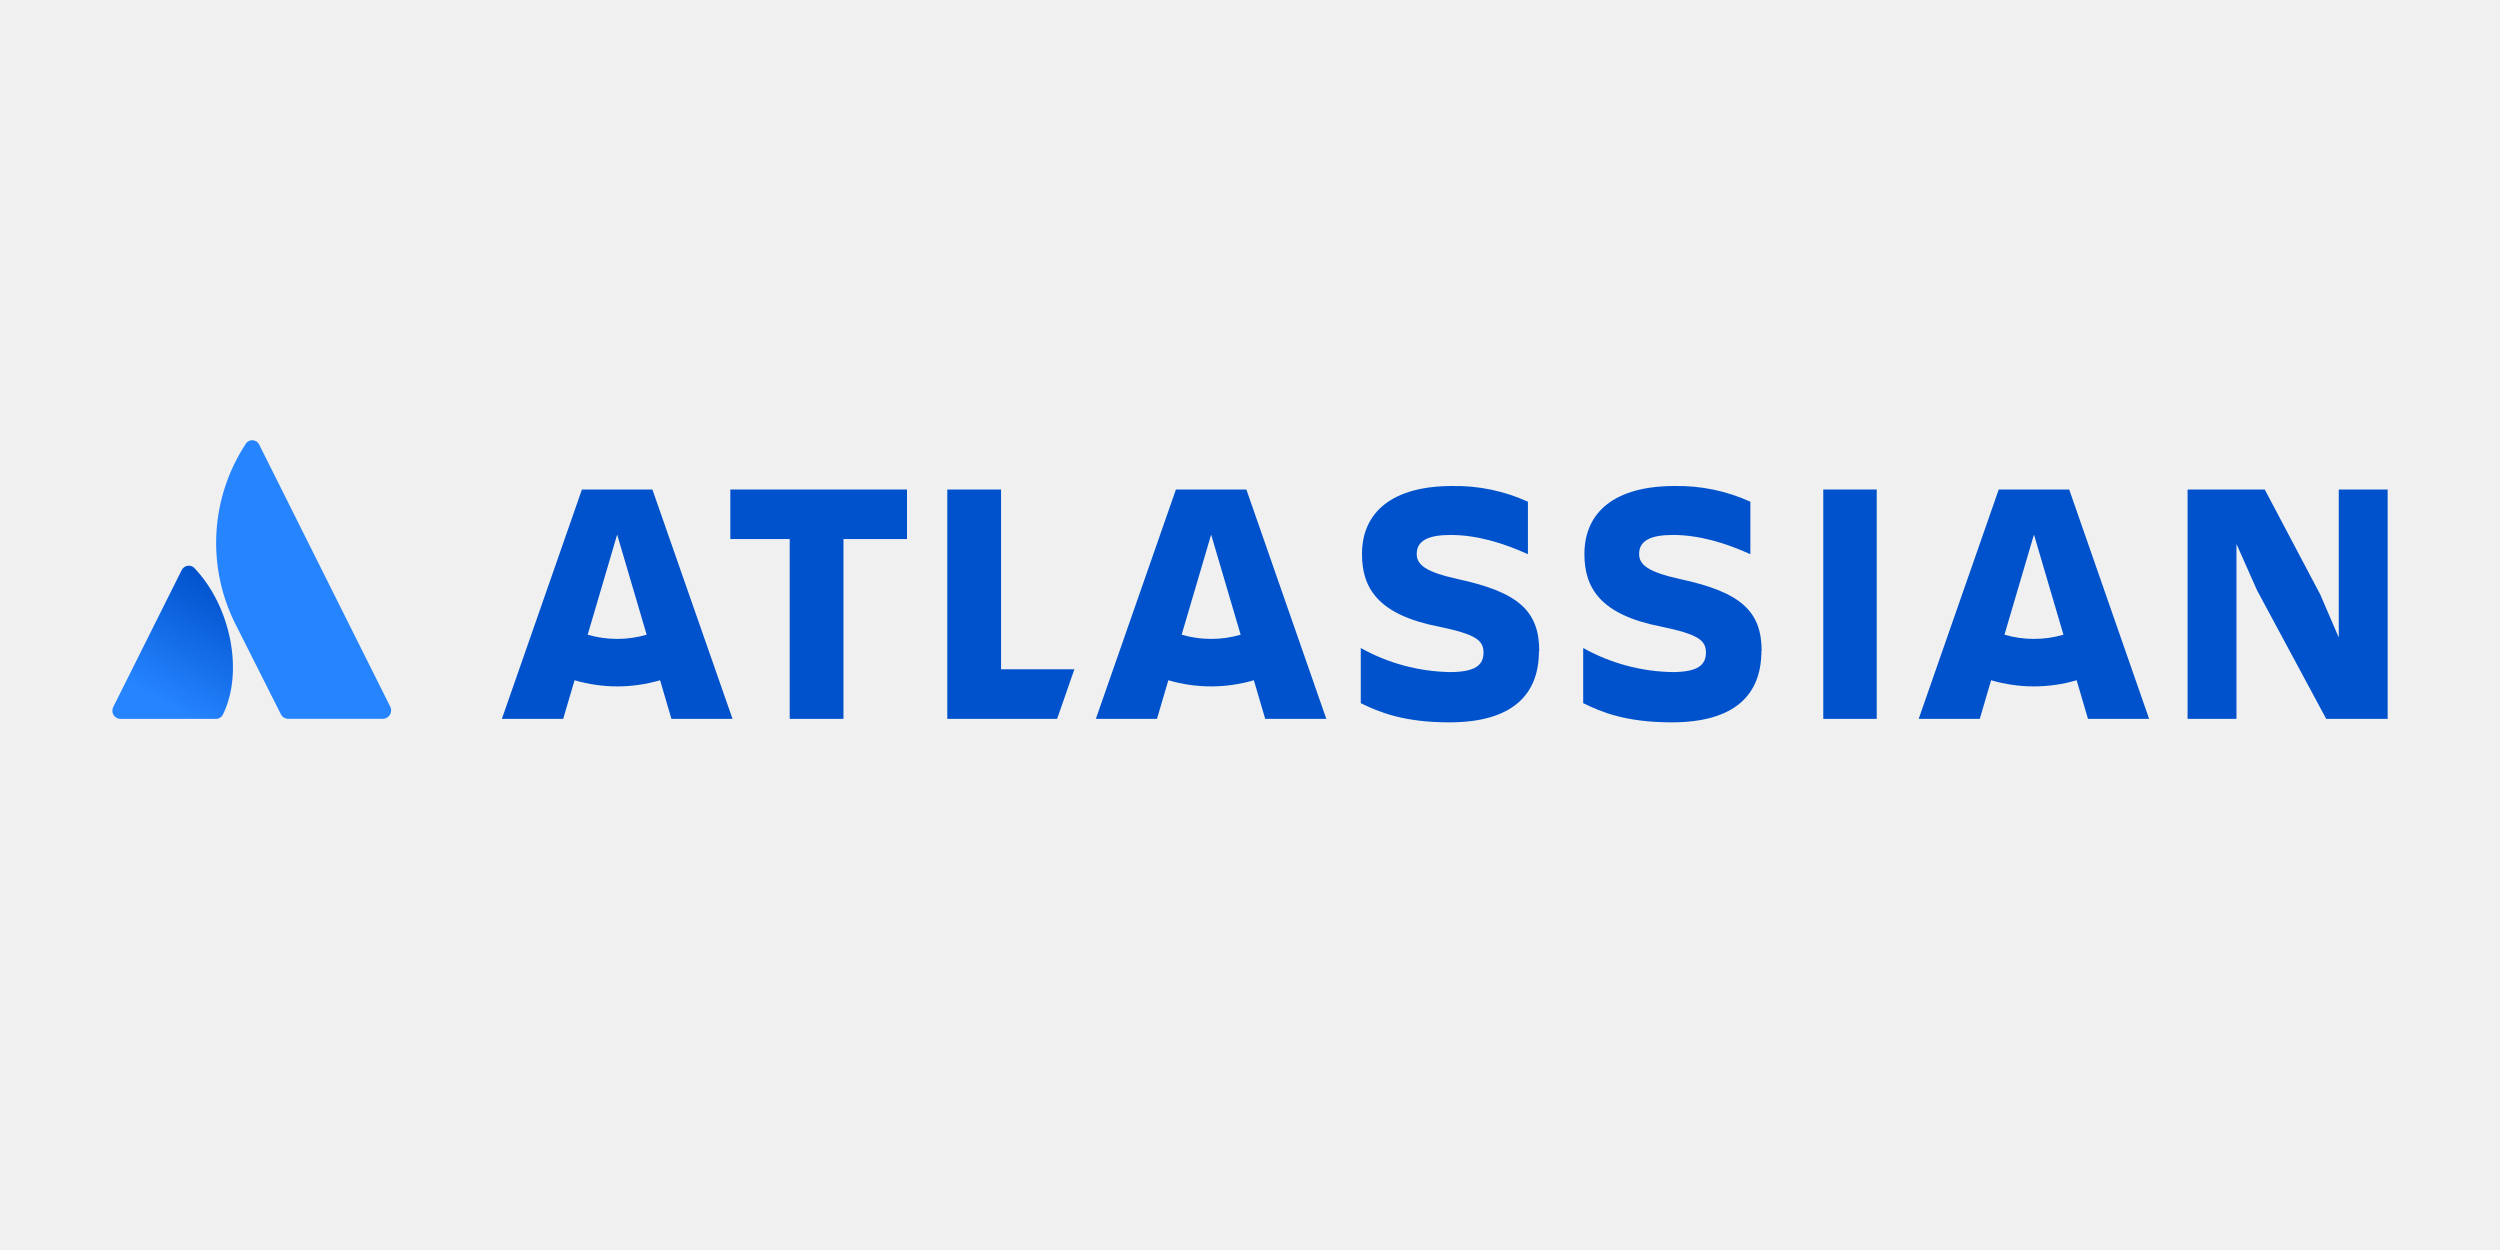
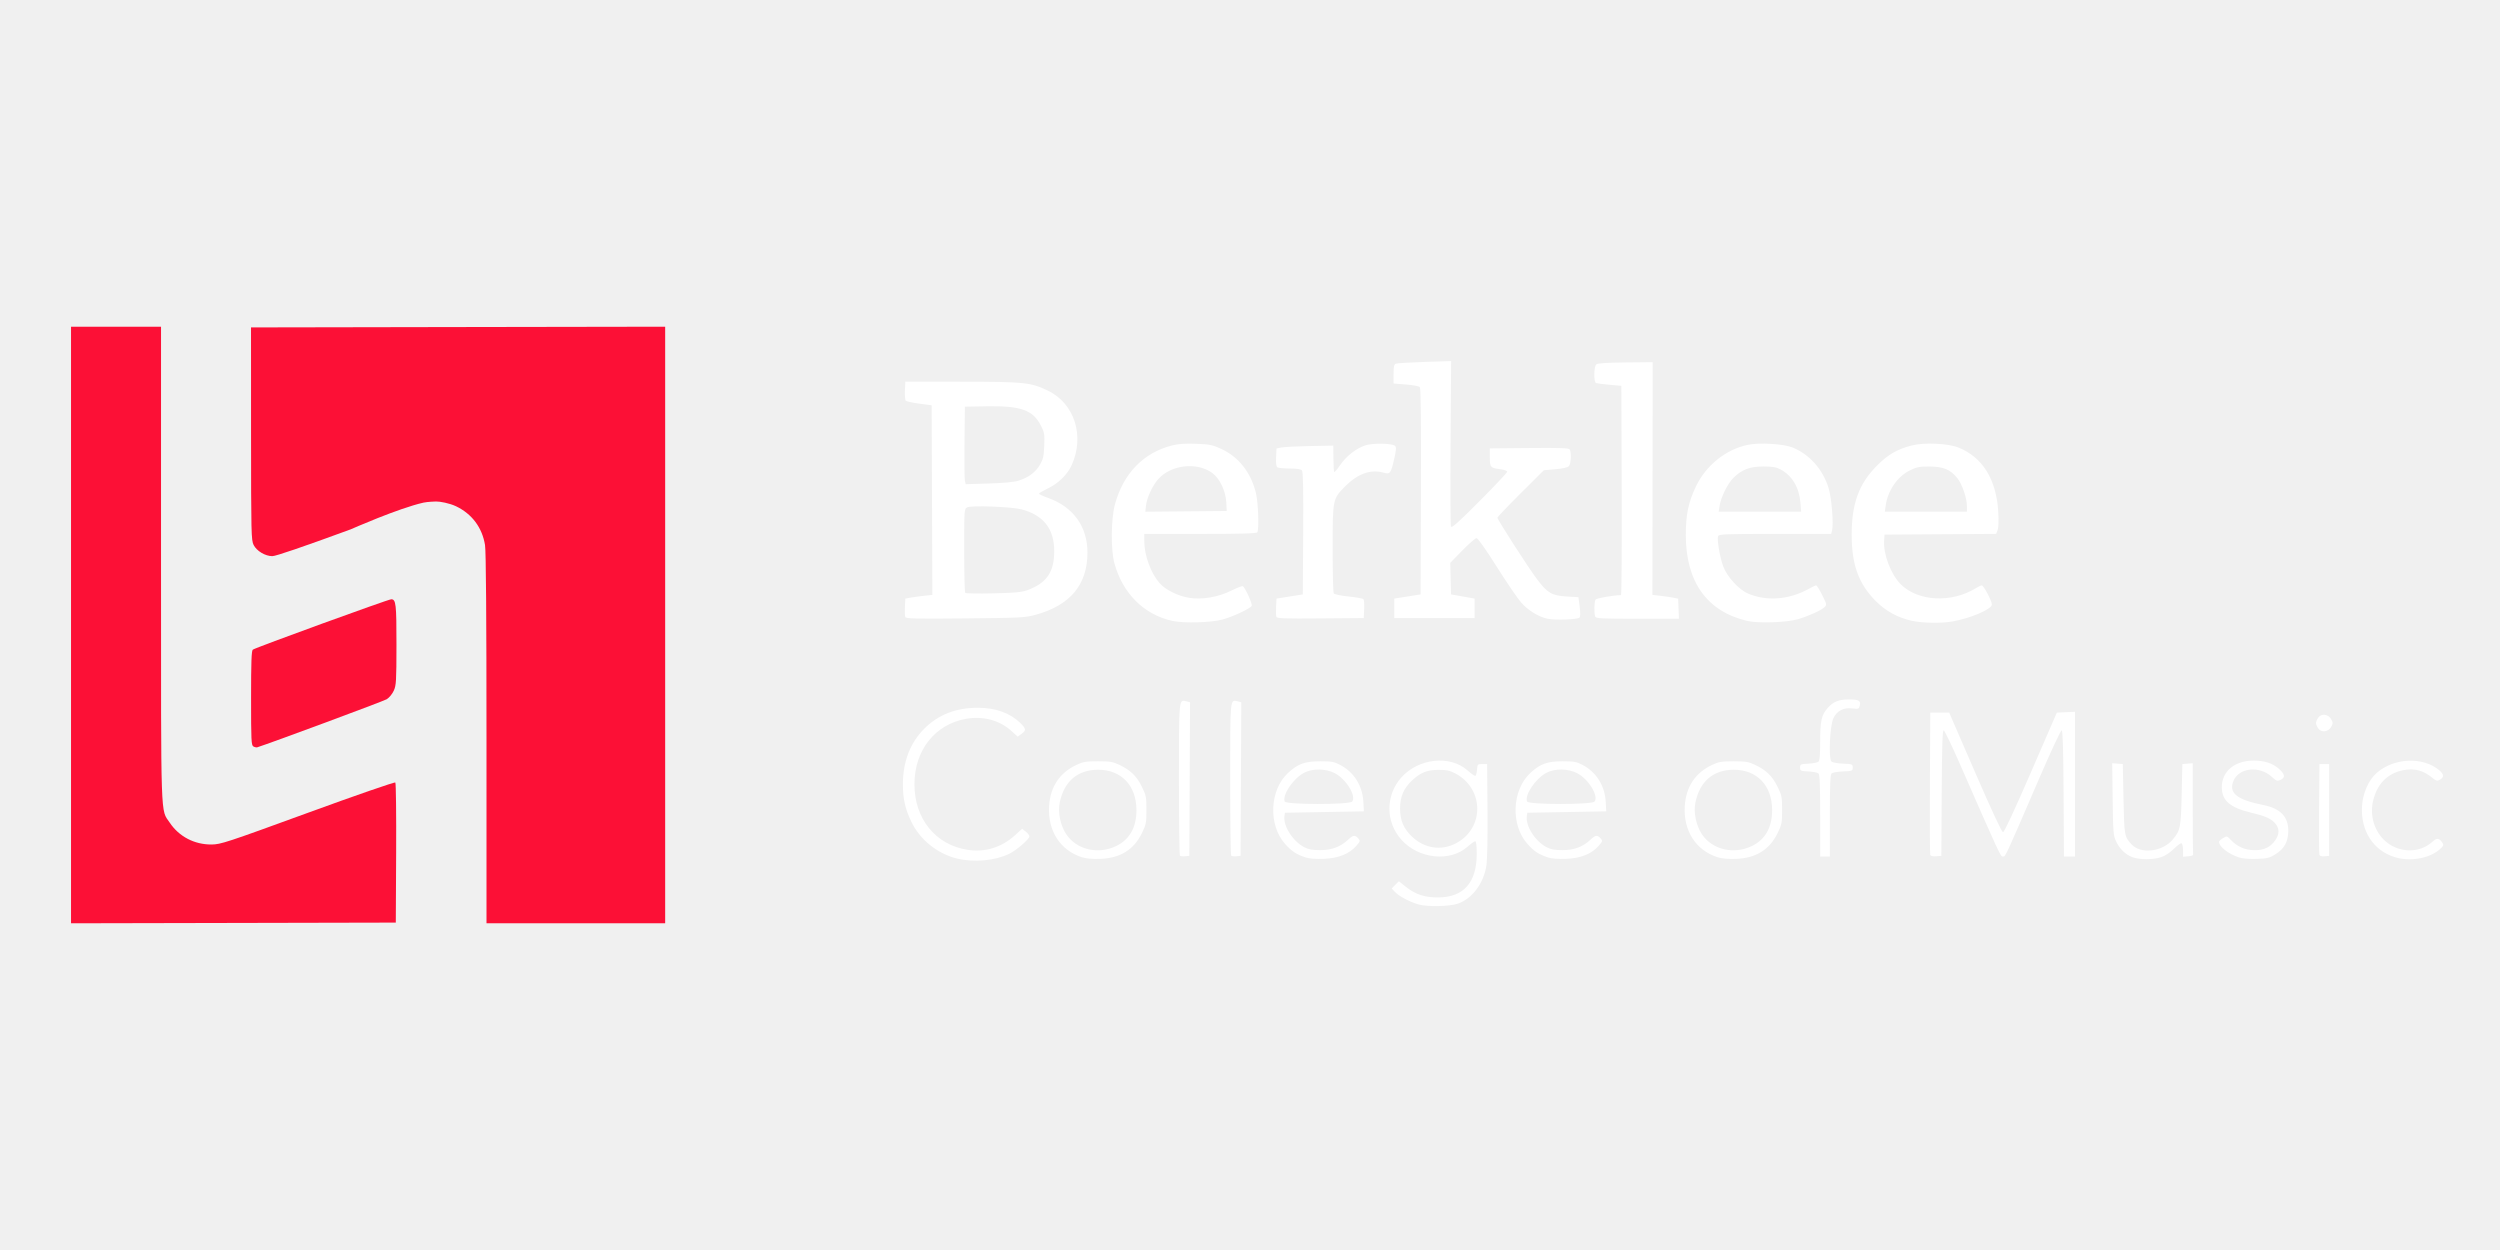
<svg xmlns="http://www.w3.org/2000/svg" width="176" height="88" viewBox="0 0 176 88" fill="none">
-   <path d="M13.734 40.043C13.676 39.967 13.599 39.907 13.511 39.869C13.422 39.831 13.326 39.817 13.23 39.827C13.135 39.838 13.044 39.873 12.966 39.929C12.888 39.985 12.825 40.06 12.785 40.147L7.971 49.776C7.927 49.863 7.906 49.961 7.91 50.059C7.914 50.157 7.944 50.252 7.995 50.336C8.046 50.419 8.118 50.488 8.204 50.536C8.289 50.584 8.386 50.609 8.484 50.609H15.188C15.296 50.611 15.403 50.582 15.495 50.524C15.587 50.465 15.659 50.382 15.704 50.283C17.149 47.317 16.273 42.757 13.734 40.043Z" fill="url(#paint0_linear_2063_28592)" />
-   <path d="M17.267 31.299C16.067 33.145 15.368 35.272 15.238 37.47C15.108 39.668 15.552 41.862 16.526 43.837L19.774 50.283C19.821 50.379 19.894 50.46 19.985 50.516C20.076 50.573 20.18 50.603 20.287 50.603H26.991C27.085 50.596 27.176 50.566 27.256 50.516C27.336 50.466 27.403 50.398 27.451 50.317C27.5 50.236 27.528 50.145 27.534 50.051C27.54 49.957 27.524 49.862 27.486 49.776L18.246 31.299C18.202 31.206 18.133 31.129 18.046 31.074C17.959 31.02 17.859 30.991 17.757 30.991C17.654 30.991 17.554 31.02 17.468 31.074C17.381 31.129 17.312 31.206 17.267 31.299Z" fill="#2684FF" />
-   <path d="M158.898 41.562L163.766 50.609H168.09V34.461H164.649V44.881L163.348 41.859L159.438 34.461H154.006V50.609H157.447V38.293L158.898 41.562Z" fill="#0052CC" />
-   <path d="M132.121 34.461H128.359V50.609H132.121V34.461Z" fill="#0052CC" />
-   <path d="M124.02 45.834C124.02 43.007 122.522 41.681 118.291 40.77C115.957 40.254 115.394 39.738 115.394 38.99C115.394 38.056 116.227 37.661 117.767 37.661C119.635 37.661 121.48 38.228 123.225 39.014V35.321C121.55 34.558 119.725 34.18 117.885 34.215C113.705 34.215 111.543 36.033 111.543 39.008C111.543 41.381 112.649 43.283 116.975 44.119C119.556 44.659 120.098 45.077 120.098 45.938C120.098 46.798 119.556 47.314 117.725 47.314C115.528 47.274 113.375 46.692 111.457 45.62V49.503C112.759 50.141 114.48 50.853 117.686 50.853C122.207 50.853 124.002 48.839 124.002 45.84" fill="#0052CC" />
-   <path d="M108.363 45.834C108.363 43.007 106.88 41.681 102.638 40.77C100.304 40.254 99.737 39.738 99.737 38.99C99.737 38.056 100.574 37.661 102.11 37.661C103.979 37.661 105.821 38.228 107.566 39.014V35.321C105.89 34.558 104.066 34.18 102.226 34.215C98.05 34.215 95.884 36.033 95.884 39.008C95.884 41.381 96.99 43.283 101.318 44.119C103.899 44.659 104.439 45.077 104.439 45.938C104.439 46.798 103.899 47.314 102.066 47.314C99.869 47.274 97.716 46.692 95.798 45.62V49.503C97.103 50.141 98.823 50.853 102.027 50.853C106.551 50.853 108.342 48.839 108.342 45.84" fill="#0052CC" />
-   <path d="M70.474 47.118V34.461H66.689V50.609H74.42L75.636 47.118H70.474Z" fill="#0052CC" />
-   <path d="M59.38 50.609V37.949H63.853V34.461H51.416V37.949H55.595V50.609H59.38Z" fill="#0052CC" />
-   <path d="M45.928 34.461H40.968L35.332 50.609H39.648L40.449 47.889C42.415 48.467 44.505 48.467 46.471 47.889L47.269 50.609H51.57L45.928 34.461ZM43.448 44.979C42.745 44.98 42.046 44.88 41.372 44.683L43.448 37.635L45.525 44.683C44.85 44.88 44.151 44.98 43.448 44.979Z" fill="#0052CC" />
-   <path d="M87.744 34.461H82.785L77.148 50.609H81.45L82.251 47.889C84.217 48.467 86.307 48.467 88.272 47.889L89.071 50.609H93.372L87.744 34.461ZM85.264 44.979C84.562 44.981 83.862 44.881 83.188 44.683L85.264 37.635L87.341 44.683C86.667 44.881 85.967 44.981 85.264 44.979Z" fill="#0052CC" />
-   <path d="M145.671 34.461H140.711L135.075 50.609H139.376L140.174 47.889C142.14 48.467 144.23 48.467 146.196 47.889L146.994 50.609H151.298L145.671 34.461ZM143.191 44.979C142.488 44.98 141.789 44.88 141.114 44.683L143.191 37.635L145.267 44.683C144.593 44.88 143.894 44.98 143.191 44.979Z" fill="#0052CC" />
+   <g clip-path="url(#clip0_2063_28592)">
+     <path d="M46.828 23L32.249 23.024L17.671 23.05L17.674 30.535C17.677 37.588 17.688 38.041 17.856 38.367C18.075 38.794 18.672 39.151 19.17 39.153C19.416 39.154 21.306 38.508 24.679 37.27C24.679 37.27 28.036 35.785 29.814 35.385C30.101 35.321 30.692 35.305 30.692 35.305C30.964 35.298 31.649 35.424 32.105 35.642C33.228 36.18 33.947 37.143 34.146 38.374C34.214 38.793 34.249 43.405 34.249 52.004L34.25 65H40.539H46.828V44L46.828 23ZM5 23.001V44V65L16.433 64.976L27.864 64.951L27.889 60.062C27.903 57.373 27.877 55.135 27.831 55.089C27.785 55.042 25.031 55.996 21.663 57.226C15.954 59.31 15.537 59.448 14.896 59.453C13.688 59.462 12.605 58.897 11.948 57.914C11.296 56.941 11.337 58.162 11.337 39.724V23.001H8.169H5L5 23.001ZM27.544 42.189C27.338 42.189 17.967 45.6 17.797 45.737C17.704 45.812 17.676 46.615 17.676 49.147C17.676 52.154 17.691 52.467 17.84 52.551C17.931 52.602 18.051 52.629 18.108 52.611C19.043 52.318 27.003 49.362 27.226 49.226C27.398 49.121 27.617 48.855 27.722 48.624C27.892 48.247 27.909 47.959 27.911 45.389C27.913 42.519 27.875 42.19 27.544 42.189Z" fill="#FC1036" />
+     <path d="M82.508 43.706C80.514 43.253 79.027 41.763 78.452 39.644C78.193 38.692 78.215 36.526 78.493 35.502C79.082 33.336 80.506 31.866 82.507 31.361C82.968 31.244 83.428 31.212 84.213 31.243C85.177 31.28 85.359 31.317 85.992 31.61C87.214 32.176 88.079 33.284 88.42 34.723C88.581 35.398 88.645 37.262 88.515 37.473C88.463 37.558 87.415 37.588 84.501 37.588H80.558V38.106C80.558 39.088 81.015 40.344 81.627 41.044C82.047 41.524 82.941 41.968 83.734 42.09C84.652 42.232 85.783 42.032 86.72 41.563C87.101 41.372 87.451 41.24 87.498 41.269C87.66 41.37 88.176 42.504 88.123 42.644C88.053 42.827 86.815 43.411 86.067 43.614C85.242 43.838 83.308 43.888 82.508 43.706ZM86.333 35.385C86.295 34.572 85.873 33.683 85.342 33.296C84.254 32.505 82.421 32.72 81.526 33.745C81.126 34.202 80.74 35.045 80.678 35.597L80.63 36.025L83.495 35.999L86.36 35.973L86.333 35.385ZM123.019 43.716C120.178 43.057 118.681 40.969 118.681 37.665C118.681 36.232 118.86 35.366 119.387 34.259C120.097 32.765 121.498 31.64 123.048 31.316C123.868 31.145 125.535 31.244 126.188 31.501C127.364 31.965 128.323 33.036 128.727 34.338C128.941 35.026 129.095 36.864 128.979 37.33L128.914 37.588H124.964C121.399 37.588 121.009 37.603 120.953 37.748C120.864 37.981 121.079 39.238 121.318 39.88C121.587 40.601 122.41 41.504 123.05 41.781C124.362 42.347 125.965 42.225 127.341 41.452C127.578 41.319 127.81 41.21 127.857 41.21C127.903 41.21 128.094 41.516 128.282 41.89C128.605 42.534 128.614 42.579 128.454 42.739C128.229 42.965 127.245 43.407 126.526 43.605C125.719 43.827 123.765 43.889 123.019 43.716ZM126.751 35.404C126.664 34.321 126.173 33.49 125.359 33.052C125.049 32.885 124.801 32.842 124.141 32.841C123.187 32.84 122.612 33.06 122.021 33.653C121.623 34.052 121.154 35.005 121.061 35.605L120.996 36.021H123.898H126.8L126.751 35.404ZM134.602 43.706C133.603 43.488 132.748 43.018 132.035 42.296C130.84 41.084 130.358 39.746 130.358 37.637C130.358 35.452 130.87 34.053 132.132 32.788C132.926 31.992 133.559 31.624 134.591 31.359C135.462 31.135 137.152 31.213 137.888 31.512C139.581 32.198 140.546 33.764 140.678 36.041C140.714 36.672 140.697 37.15 140.631 37.318L140.526 37.586L136.599 37.611L132.672 37.637L132.642 38.041C132.573 39.001 133.11 40.427 133.806 41.126C135.024 42.348 137.387 42.469 139.118 41.398C139.285 41.295 139.466 41.21 139.519 41.21C139.648 41.21 140.228 42.312 140.228 42.557C140.228 42.884 138.749 43.521 137.456 43.751C136.679 43.889 135.344 43.868 134.602 43.706ZM138.473 35.64C138.473 35.064 138.126 34.06 137.784 33.645C137.293 33.048 136.81 32.849 135.84 32.844C135.124 32.84 134.936 32.877 134.452 33.116C133.576 33.547 132.896 34.541 132.752 35.599L132.694 36.022H135.583H138.473L138.473 35.64ZM108.951 43.56C108.31 43.423 107.587 42.98 107.09 42.418C106.842 42.138 106.068 41.003 105.371 39.898C104.614 38.697 104.042 37.886 103.951 37.884C103.866 37.883 103.415 38.274 102.948 38.753L102.098 39.625L102.126 40.736L102.154 41.846L102.568 41.919C102.796 41.96 103.169 42.026 103.397 42.067L103.811 42.141V42.826V43.511H100.984H98.156V42.825V42.14L98.619 42.067L99.546 41.92L100.009 41.846L100.034 34.612C100.05 29.789 100.026 27.338 99.959 27.258C99.903 27.19 99.478 27.107 98.983 27.069L98.107 27V26.332C98.107 25.798 98.14 25.652 98.271 25.602C98.361 25.567 99.272 25.512 100.297 25.479L102.159 25.419L102.12 31.158C102.099 34.314 102.111 36.973 102.146 37.066C102.197 37.199 102.619 36.825 104.157 35.283C105.227 34.209 106.102 33.278 106.102 33.214C106.102 33.148 105.901 33.07 105.639 33.036C104.921 32.944 104.884 32.902 104.884 32.193V31.567L107.656 31.541C109.808 31.521 110.445 31.543 110.506 31.639C110.64 31.852 110.598 32.668 110.445 32.822C110.357 32.911 109.992 32.992 109.494 33.035L108.686 33.105L107.053 34.731C106.155 35.625 105.42 36.397 105.42 36.446C105.42 36.586 107.617 40 108.216 40.791C108.943 41.751 109.255 41.932 110.295 41.993L111.124 42.042L111.209 42.71C111.266 43.157 111.261 43.412 111.192 43.481C111.057 43.617 109.48 43.672 108.951 43.56ZM63.73 43.434C63.701 43.357 63.69 43.034 63.706 42.717L63.736 42.14L64.126 42.07C64.34 42.031 64.768 41.973 65.077 41.94L65.638 41.881L65.613 35.206L65.588 28.532L64.724 28.418C64.248 28.355 63.818 28.262 63.768 28.212C63.718 28.162 63.69 27.838 63.706 27.494L63.736 26.867L67.733 26.872C72.151 26.876 72.557 26.919 73.768 27.499C75.644 28.398 76.379 30.701 75.443 32.753C75.138 33.422 74.505 34.036 73.745 34.399C73.415 34.557 73.144 34.718 73.144 34.756C73.144 34.794 73.422 34.923 73.761 35.043C75.553 35.678 76.557 37.063 76.557 38.899C76.557 41.162 75.346 42.614 72.901 43.283C72.17 43.483 71.86 43.498 67.953 43.536C64.382 43.57 63.777 43.556 63.73 43.434ZM72.316 41.551C73.683 41.053 74.217 40.281 74.217 38.803C74.217 37.233 73.468 36.272 71.926 35.861C71.229 35.675 68.372 35.568 68.095 35.717C67.88 35.832 67.879 35.841 67.879 38.75C67.879 40.354 67.912 41.7 67.953 41.741C67.993 41.782 68.881 41.796 69.927 41.772C71.439 41.738 71.928 41.693 72.316 41.551ZM71.716 33.836C72.41 33.614 72.904 33.246 73.209 32.724C73.438 32.331 73.484 32.129 73.514 31.376C73.546 30.559 73.528 30.448 73.274 29.952C72.718 28.867 71.858 28.561 69.476 28.603L67.928 28.63L67.901 31.126C67.886 32.499 67.899 33.727 67.93 33.855L67.987 34.088L69.615 34.038C70.687 34.005 71.405 33.936 71.716 33.836ZM89.858 43.428C89.83 43.354 89.82 43.033 89.836 42.717L89.866 42.14L90.329 42.067L91.255 41.92L91.718 41.846L91.744 37.55C91.762 34.459 91.738 33.216 91.659 33.12C91.583 33.029 91.312 32.986 90.804 32.985C90.395 32.984 90.004 32.947 89.934 32.903C89.846 32.846 89.816 32.631 89.836 32.198L89.866 31.574L90.207 31.504C90.395 31.465 91.294 31.419 92.206 31.402L93.863 31.371L93.872 32.278C93.878 32.776 93.903 33.206 93.929 33.232C93.956 33.258 94.143 33.037 94.347 32.741C94.774 32.118 95.461 31.576 96.103 31.357C96.624 31.178 98.024 31.203 98.214 31.393C98.307 31.486 98.294 31.682 98.153 32.303C97.915 33.346 97.867 33.406 97.375 33.269C96.501 33.025 95.581 33.354 94.72 34.218C93.817 35.125 93.819 35.115 93.818 38.616C93.818 40.285 93.852 41.705 93.894 41.772C93.938 41.842 94.378 41.935 94.937 41.993C95.469 42.049 95.94 42.131 95.985 42.176C96.03 42.221 96.054 42.54 96.037 42.884L96.008 43.511L92.959 43.536C90.442 43.558 89.9 43.539 89.858 43.428ZM112.301 43.405C112.216 43.181 112.231 42.358 112.324 42.211C112.384 42.115 113.603 41.901 114.119 41.896C114.16 41.896 114.182 38.58 114.168 34.528L114.143 27.162L113.314 27.088C112.859 27.047 112.431 26.993 112.364 26.968C112.187 26.902 112.201 25.8 112.38 25.651C112.475 25.572 113.133 25.529 114.434 25.516L116.35 25.497L116.34 33.689L116.33 41.881L116.894 41.943C117.204 41.977 117.612 42.037 117.799 42.076L118.141 42.147L118.169 42.854L118.198 43.56H115.279C112.708 43.56 112.353 43.542 112.301 43.405L112.301 43.405Z" fill="white" />
+     <path d="M99.877 63.676C99.239 63.496 98.492 63.099 98.195 62.782L97.975 62.547L98.227 62.294L98.48 62.041L98.976 62.435C99.66 62.978 100.317 63.19 101.28 63.179C103.056 63.159 103.962 62.119 103.962 60.101C103.962 59.53 103.924 59.224 103.855 59.224C103.796 59.224 103.547 59.401 103.303 59.617C102.076 60.702 99.865 60.464 98.659 59.118C97.532 57.859 97.532 55.987 98.659 54.728C99.865 53.382 102.075 53.144 103.303 54.229C103.547 54.445 103.793 54.623 103.849 54.623C103.905 54.623 103.964 54.435 103.98 54.206C104.01 53.802 104.02 53.79 104.352 53.79H104.693L104.72 57.021C104.736 58.977 104.705 60.522 104.642 60.937C104.449 62.199 103.631 63.283 102.614 63.623C102.033 63.817 100.483 63.847 99.877 63.676ZM102.481 59.378C104.519 58.332 104.501 55.519 102.45 54.448C102.058 54.243 101.831 54.195 101.28 54.198C100.467 54.203 100.02 54.379 99.43 54.925C98.82 55.489 98.565 56.079 98.565 56.923C98.565 57.77 98.82 58.357 99.437 58.928C100.309 59.735 101.455 59.904 102.481 59.378ZM67.364 60.439C65.99 60.105 64.745 59.096 64.151 57.836C63.715 56.91 63.565 56.239 63.565 55.21C63.565 53.623 64.074 52.299 65.067 51.302C66.051 50.314 67.305 49.824 68.843 49.827C70.08 49.828 71.097 50.19 71.811 50.882C72.247 51.304 72.261 51.412 71.912 51.667L71.647 51.861L71.176 51.436C70.365 50.704 69.202 50.397 68.023 50.603C65.826 50.987 64.377 52.818 64.377 55.21C64.377 57.642 65.861 59.476 68.115 59.828C69.346 60.02 70.508 59.663 71.459 58.8L71.959 58.346L72.214 58.547C72.355 58.658 72.47 58.807 72.47 58.879C72.47 59.072 71.559 59.861 71.053 60.106C70.041 60.598 68.566 60.731 67.364 60.439ZM76.162 60.349C74.638 59.859 73.756 58.489 73.855 56.767C73.934 55.403 74.589 54.41 75.78 53.849C76.249 53.628 76.449 53.594 77.296 53.594C78.142 53.594 78.342 53.628 78.811 53.849C79.583 54.213 80.024 54.642 80.389 55.388C80.685 55.991 80.708 56.108 80.708 57.021C80.708 57.934 80.685 58.051 80.389 58.654C79.814 59.829 78.857 60.417 77.442 60.465C76.904 60.484 76.455 60.443 76.162 60.349ZM78.584 59.559C79.53 59.097 80.01 58.241 80.006 57.021C79.999 55.295 78.936 54.183 77.299 54.19C75.848 54.197 74.901 55.017 74.599 56.528C74.465 57.195 74.657 58.116 75.056 58.72C75.779 59.818 77.308 60.181 78.584 59.559ZM91.921 60.366C91.256 60.144 90.939 59.936 90.47 59.412C89.276 58.078 89.376 55.62 90.674 54.418C91.372 53.772 91.861 53.594 92.945 53.595C93.759 53.595 93.929 53.627 94.358 53.855C95.339 54.379 95.924 55.324 95.983 56.482L96.016 57.119L93.237 57.168L90.458 57.217L90.425 57.451C90.328 58.144 91.008 59.218 91.811 59.639C92.12 59.8 92.383 59.849 92.945 59.849C93.76 59.847 94.368 59.62 94.907 59.114C95.26 58.783 95.389 58.766 95.617 59.018C95.776 59.194 95.769 59.22 95.479 59.552C94.982 60.12 94.222 60.422 93.188 60.462C92.631 60.483 92.168 60.448 91.921 60.366ZM95.189 56.431C95.505 56.049 94.77 54.846 93.97 54.432C93.33 54.102 92.404 54.089 91.811 54.402C91.043 54.807 90.264 55.96 90.442 56.426C90.529 56.655 95.001 56.659 95.189 56.431ZM108.983 60.366C108.318 60.144 108.001 59.936 107.533 59.412C106.338 58.078 106.438 55.62 107.736 54.418C108.434 53.772 108.923 53.594 110.007 53.595C110.822 53.595 110.992 53.627 111.421 53.855C112.402 54.379 112.986 55.324 113.046 56.482L113.078 57.119L110.299 57.168L107.521 57.217L107.488 57.451C107.39 58.144 108.07 59.218 108.873 59.639C109.182 59.8 109.446 59.849 110.007 59.849C110.822 59.847 111.43 59.62 111.97 59.114C112.322 58.783 112.452 58.766 112.679 59.018C112.838 59.194 112.832 59.22 112.541 59.552C112.045 60.12 111.285 60.422 110.251 60.462C109.693 60.483 109.231 60.448 108.983 60.366ZM112.252 56.431C112.567 56.049 111.833 54.846 111.032 54.432C110.393 54.102 109.466 54.089 108.873 54.402C108.105 54.807 107.326 55.96 107.504 56.426C107.592 56.655 112.063 56.659 112.252 56.431ZM120.914 60.349C119.39 59.859 118.508 58.489 118.607 56.767C118.686 55.403 119.341 54.41 120.532 53.849C121.002 53.628 121.201 53.595 122.048 53.595C122.894 53.595 123.094 53.628 123.564 53.849C124.335 54.213 124.776 54.643 125.141 55.388C125.437 55.991 125.46 56.108 125.46 57.021C125.46 57.934 125.437 58.051 125.141 58.655C124.566 59.829 123.609 60.417 122.194 60.466C121.656 60.484 121.207 60.443 120.914 60.349ZM123.336 59.559C124.282 59.097 124.762 58.241 124.758 57.021C124.752 55.295 123.688 54.184 122.051 54.19C120.6 54.197 119.653 55.017 119.351 56.528C119.217 57.195 119.409 58.116 119.808 58.72C120.531 59.818 122.06 60.181 123.336 59.559ZM150.141 60.353C149.648 60.177 149.225 59.77 148.969 59.224C148.779 58.817 148.76 58.59 148.731 56.256L148.699 53.729L149.072 53.76L149.445 53.79L149.494 56.238C149.546 58.835 149.558 58.903 150.062 59.446C150.716 60.149 152.231 59.971 152.958 59.106C153.497 58.463 153.536 58.267 153.589 55.944L153.638 53.791L154.003 53.76L154.369 53.73V56.917C154.369 58.671 154.38 60.138 154.393 60.178C154.407 60.219 154.253 60.266 154.052 60.282L153.686 60.313V59.872C153.686 59.63 153.642 59.404 153.588 59.37C153.533 59.336 153.293 59.505 153.054 59.746C152.793 60.008 152.435 60.246 152.16 60.34C151.604 60.53 150.653 60.536 150.141 60.353ZM157.618 60.361C156.883 60.12 156.221 59.604 156.221 59.272C156.221 59.215 156.346 59.094 156.499 59.004C156.772 58.842 156.781 58.844 157.059 59.138C157.506 59.61 158.043 59.843 158.708 59.852C159.394 59.861 159.853 59.638 160.194 59.131C160.468 58.722 160.474 58.348 160.21 58.011C159.924 57.647 159.526 57.461 158.501 57.218C156.988 56.858 156.416 56.363 156.416 55.412C156.416 54.301 157.321 53.546 158.651 53.546C159.408 53.546 159.967 53.723 160.408 54.102C160.866 54.495 160.909 54.739 160.55 54.903C160.321 55.008 160.261 54.987 159.922 54.679C159.055 53.892 157.621 54.047 157.238 54.968C156.881 55.825 157.47 56.302 159.341 56.675C160.532 56.912 161.097 57.494 161.095 58.48C161.093 59.254 160.821 59.75 160.185 60.145C159.773 60.401 159.61 60.441 158.87 60.466C158.344 60.484 157.871 60.444 157.618 60.361ZM168.591 60.343C167.079 59.876 166.185 58.49 166.285 56.767C166.337 55.852 166.745 54.918 167.31 54.421C168.525 53.349 170.563 53.255 171.715 54.218C172.072 54.517 172.079 54.726 171.736 54.91C171.581 54.993 171.489 54.968 171.268 54.783C170.61 54.231 169.96 54.06 169.159 54.227C168.077 54.453 167.359 55.181 167.074 56.341C166.828 57.341 167.111 58.403 167.809 59.105C168.764 60.063 170.323 60.124 171.264 59.24C171.554 58.968 171.744 59.001 171.961 59.36C172.046 59.502 172.004 59.584 171.726 59.82C170.985 60.448 169.651 60.671 168.591 60.343ZM83.067 60.24C83.029 60.202 82.998 57.782 82.998 54.863C82.998 49.085 82.983 49.237 83.533 49.376L83.779 49.438L83.754 54.845L83.729 60.252L83.433 60.281C83.27 60.297 83.106 60.279 83.067 60.24ZM86.675 60.24C86.636 60.202 86.605 57.782 86.605 54.863C86.605 49.085 86.59 49.237 87.141 49.376L87.387 49.438L87.362 54.845L87.336 60.252L87.04 60.281C86.877 60.297 86.713 60.279 86.675 60.24ZM128.14 57.425C128.14 55.202 128.111 54.525 128.014 54.444C127.946 54.387 127.628 54.326 127.308 54.31C126.76 54.282 126.726 54.266 126.726 54.035C126.726 53.805 126.76 53.789 127.308 53.761C127.628 53.744 127.946 53.684 128.014 53.626C128.105 53.551 128.14 53.163 128.14 52.236C128.141 50.749 128.228 50.346 128.655 49.857C129.052 49.403 129.455 49.238 130.16 49.24C130.86 49.242 131.015 49.328 130.929 49.671C130.868 49.916 130.84 49.926 130.404 49.873C129.79 49.797 129.326 50.035 129.073 50.555C128.822 51.071 128.717 53.434 128.936 53.617C129.012 53.68 129.379 53.745 129.753 53.761C130.403 53.789 130.431 53.8 130.431 54.035C130.431 54.27 130.403 54.281 129.753 54.309C129.379 54.325 129.017 54.386 128.948 54.444C128.851 54.525 128.822 55.194 128.822 57.425V60.301H128.481H128.14L128.14 57.425ZM135.889 60.184C135.862 60.114 135.852 57.831 135.866 55.112L135.891 50.168H136.557H137.223L139.05 54.378C140.207 57.044 140.926 58.587 141.013 58.587C141.099 58.587 141.818 57.044 142.975 54.378L144.801 50.168L145.44 50.139L146.08 50.11V55.205V60.3H145.691H145.302L145.276 55.878C145.258 52.747 145.219 51.446 145.143 51.42C145.081 51.4 144.393 52.87 143.544 54.839C141.116 60.467 141.194 60.3 141.007 60.3C140.833 60.3 140.817 60.265 137.96 53.748C137.407 52.486 136.902 51.436 136.838 51.414C136.749 51.385 136.716 52.427 136.696 55.813L136.671 60.251L136.305 60.282C136.069 60.301 135.921 60.266 135.889 60.184L135.889 60.184ZM163.286 60.184C163.259 60.113 163.248 58.645 163.263 56.922L163.288 53.791H163.63H163.971V57.021V60.252L163.653 60.283C163.456 60.302 163.317 60.264 163.286 60.184ZM163.2 51.278C163.115 51.155 163.045 50.986 163.045 50.902C163.045 50.819 163.115 50.65 163.2 50.527C163.421 50.21 163.911 50.267 164.114 50.633C164.248 50.875 164.248 50.93 164.114 51.172C163.911 51.538 163.421 51.594 163.2 51.278Z" fill="white" />
+   </g>
  <defs>
-     <linearGradient id="paint0_linear_2063_28592" x1="16.374" y1="41.529" x2="11.293" y2="50.333" gradientUnits="userSpaceOnUse">
-       <stop stop-color="#0052CC" />
-       <stop offset="0.92" stop-color="#2684FF" />
-     </linearGradient>
+     <clipPath id="clip0_2063_28592">
+       <rect width="167" height="42" fill="white" transform="translate(5 23)" />
+     </clipPath>
  </defs>
</svg>
